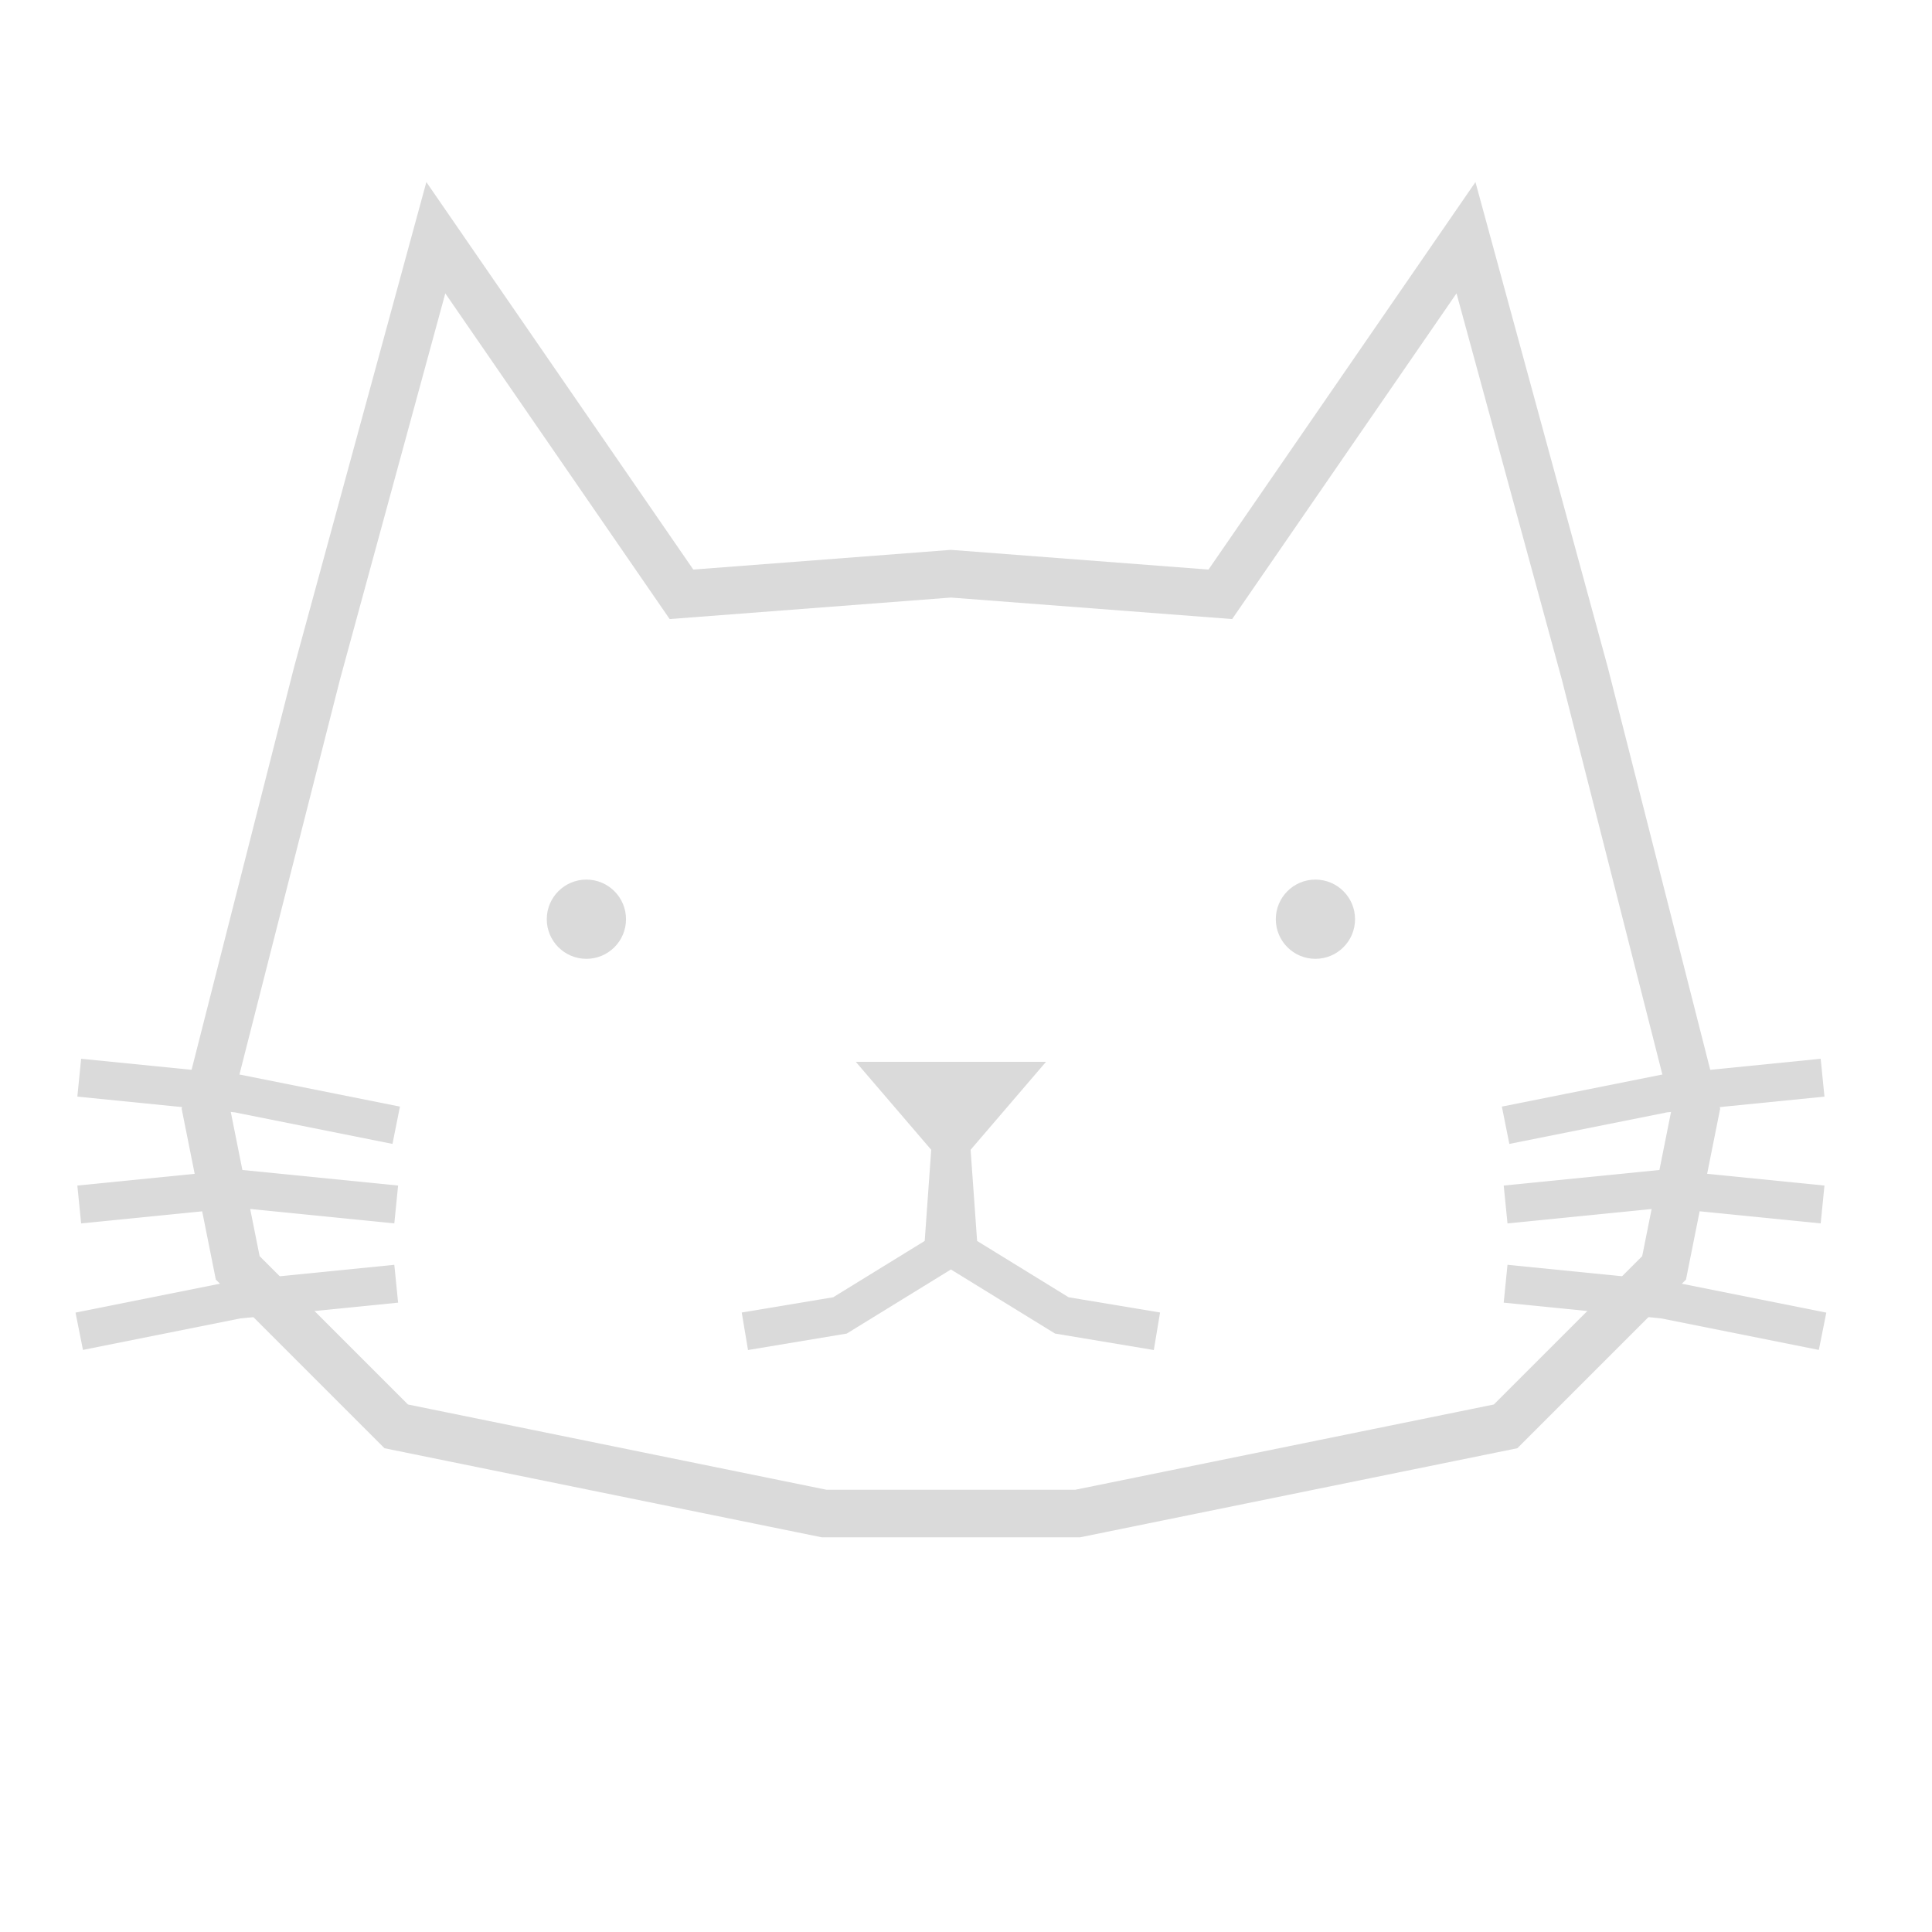
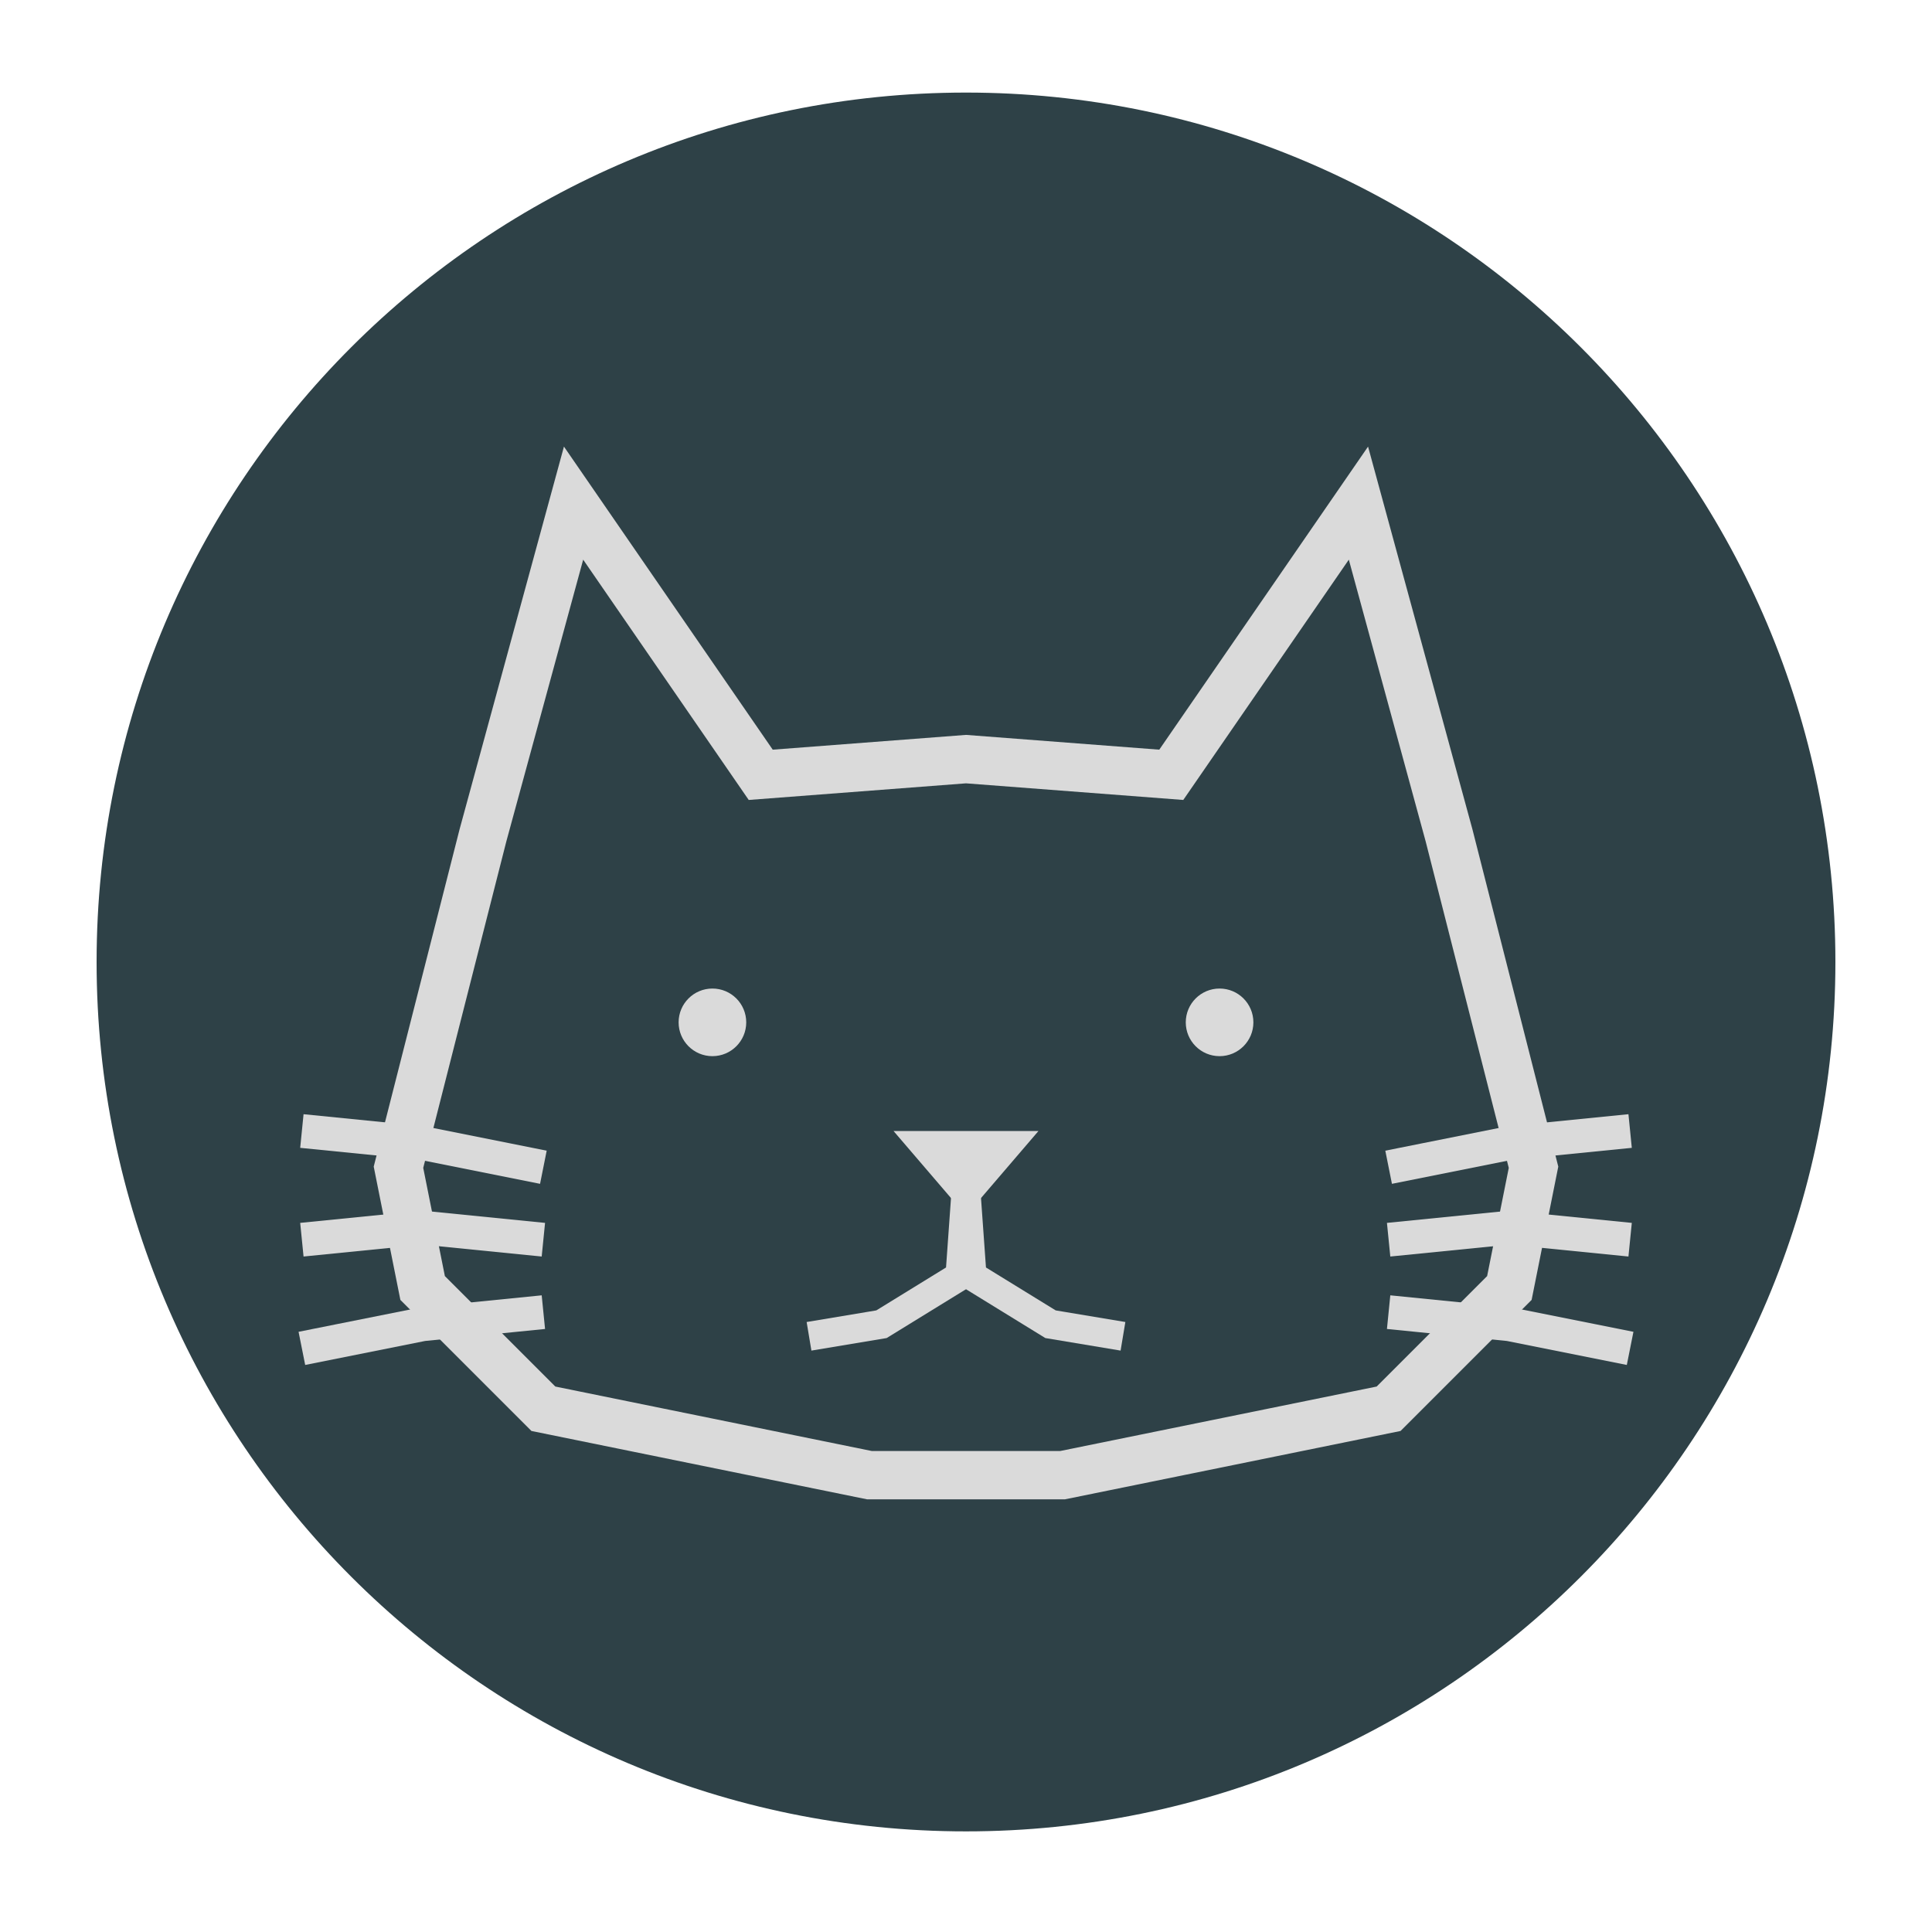
- <svg xmlns="http://www.w3.org/2000/svg" id="ic_launcher_round-xhdpi" width="128" height="128">
-   <g transform="matrix(1.05,0, 0,1.05, 0,0)" stroke="#dadada" fill="#dadada">
-     <path d="M20 42.5 L27.5 15 L43 37.5 L60 36.2 L77 37.5 L92.5 15 L100 42.5 L107 70 L105 80 L95 90 L68 95.5 L52 95.5 L25 90 L15 80 L13 70 Z" style="fill-opacity:0.0;stroke-width:3.0;opacity:1.0" />
-     <circle cx="37" cy="58" r="2.5" style="stroke-opacity:0.0" />
-     <circle cx="83" cy="58" r="2.5" style="stroke-opacity:0.0" />
+ <svg xmlns="http://www.w3.org/2000/svg" id="ic_launcher_round-xxxhdpi" width="96" height="96">
+   <g transform="matrix(0.6,0, 0,0.6, 12,16)" stroke="#dadada" fill="#dadada">
+     <circle cx="60" cy="53" r="72" style="fill:#2e4147;fill-opacity:1.0;stroke-opacity:0.0" />
+     <path d="M20 42.5 L27.5 15 L43 37.5 L60 36.2 L77 37.5 L92.5 15 L100 42.5 L107 70 L105 80 L95 90 L68 95.5 L52 95.5 L25 90 L15 80 L13 70 Z" style="fill-opacity:0.0;stroke-width:4.0;opacity:1.0" />
+     <circle cx="39" cy="58" r="2.8" style="stroke-opacity:0.0" />
+     <circle cx="81" cy="58" r="2.8" style="stroke-opacity:0.0" />
    <path d="M54 67 L66 67 L60 74 Z" style="stroke-opacity:0.0" />
    <path d="M60 72 L59.5 79 L53 83 L47 84" style="fill-opacity:0.0;stroke-width:2.4" />
    <path d="M60 72 L60.5 79 L67 83 L73 84" style="fill-opacity:0.0;stroke-width:2.4" />
-     <path d="M25 71 L15 69 L5 68" style="fill-opacity:0.0;stroke-width:2.4" />
-     <path d="M25 76 L15 75 L5 76" style="fill-opacity:0.0;stroke-width:2.4" />
-     <path d="M25 81 L15 82 L5 84" style="fill-opacity:0.0;stroke-width:2.4" />
-     <path d="M95 71 L105 69 L115 68" style="fill-opacity:0.0;stroke-width:2.4" />
-     <path d="M95 76 L105 75 L115 76" style="fill-opacity:0.0;stroke-width:2.4" />
-     <path d="M95 81 L105 82 L115 84" style="fill-opacity:0.0;stroke-width:2.4" />
+     <g style="fill-opacity:0.0;stroke-width:2.8">
+       <path d="M25 70 L15 68 L5 67" />
+       <path d="M25 76 L15 75 L5 76" />
+       <path d="M25 82 L15 83 L5 85" />
+       <path d="M95 70 L105 68 L115 67" />
+       <path d="M95 76 L105 75 L115 76" />
+       <path d="M95 82 L105 83 L115 85" />
+     </g>
  </g>
</svg>
